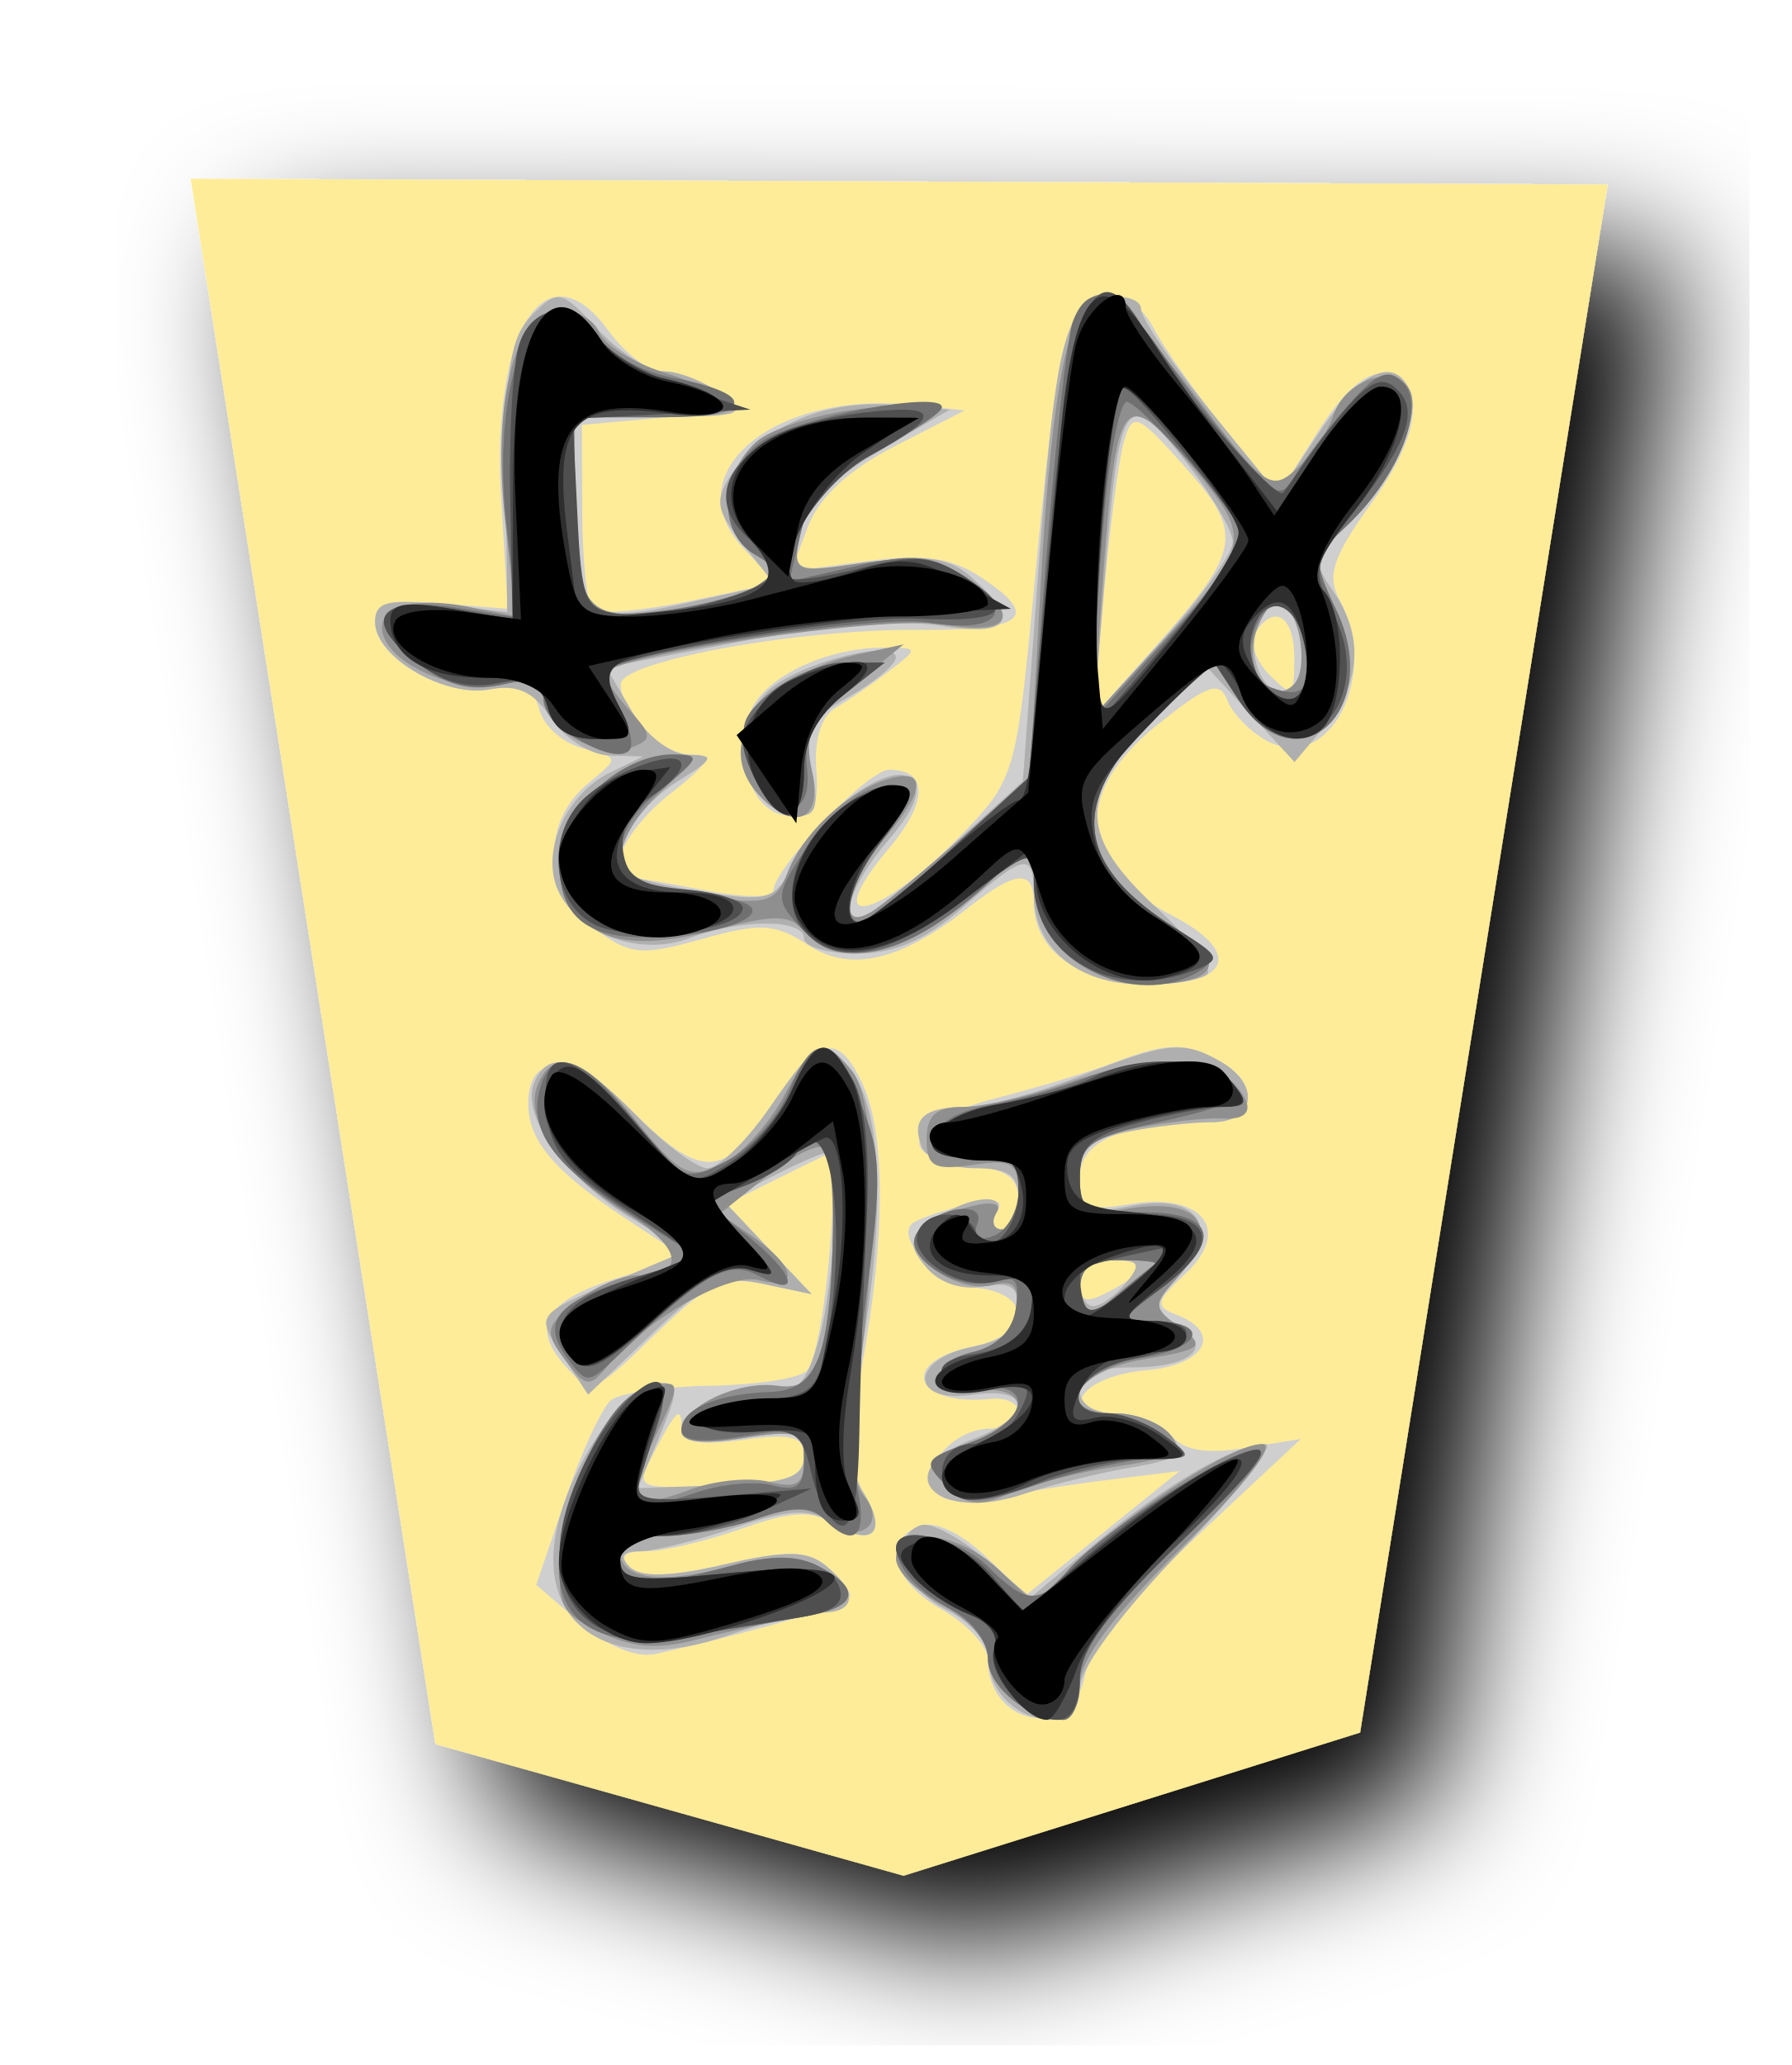
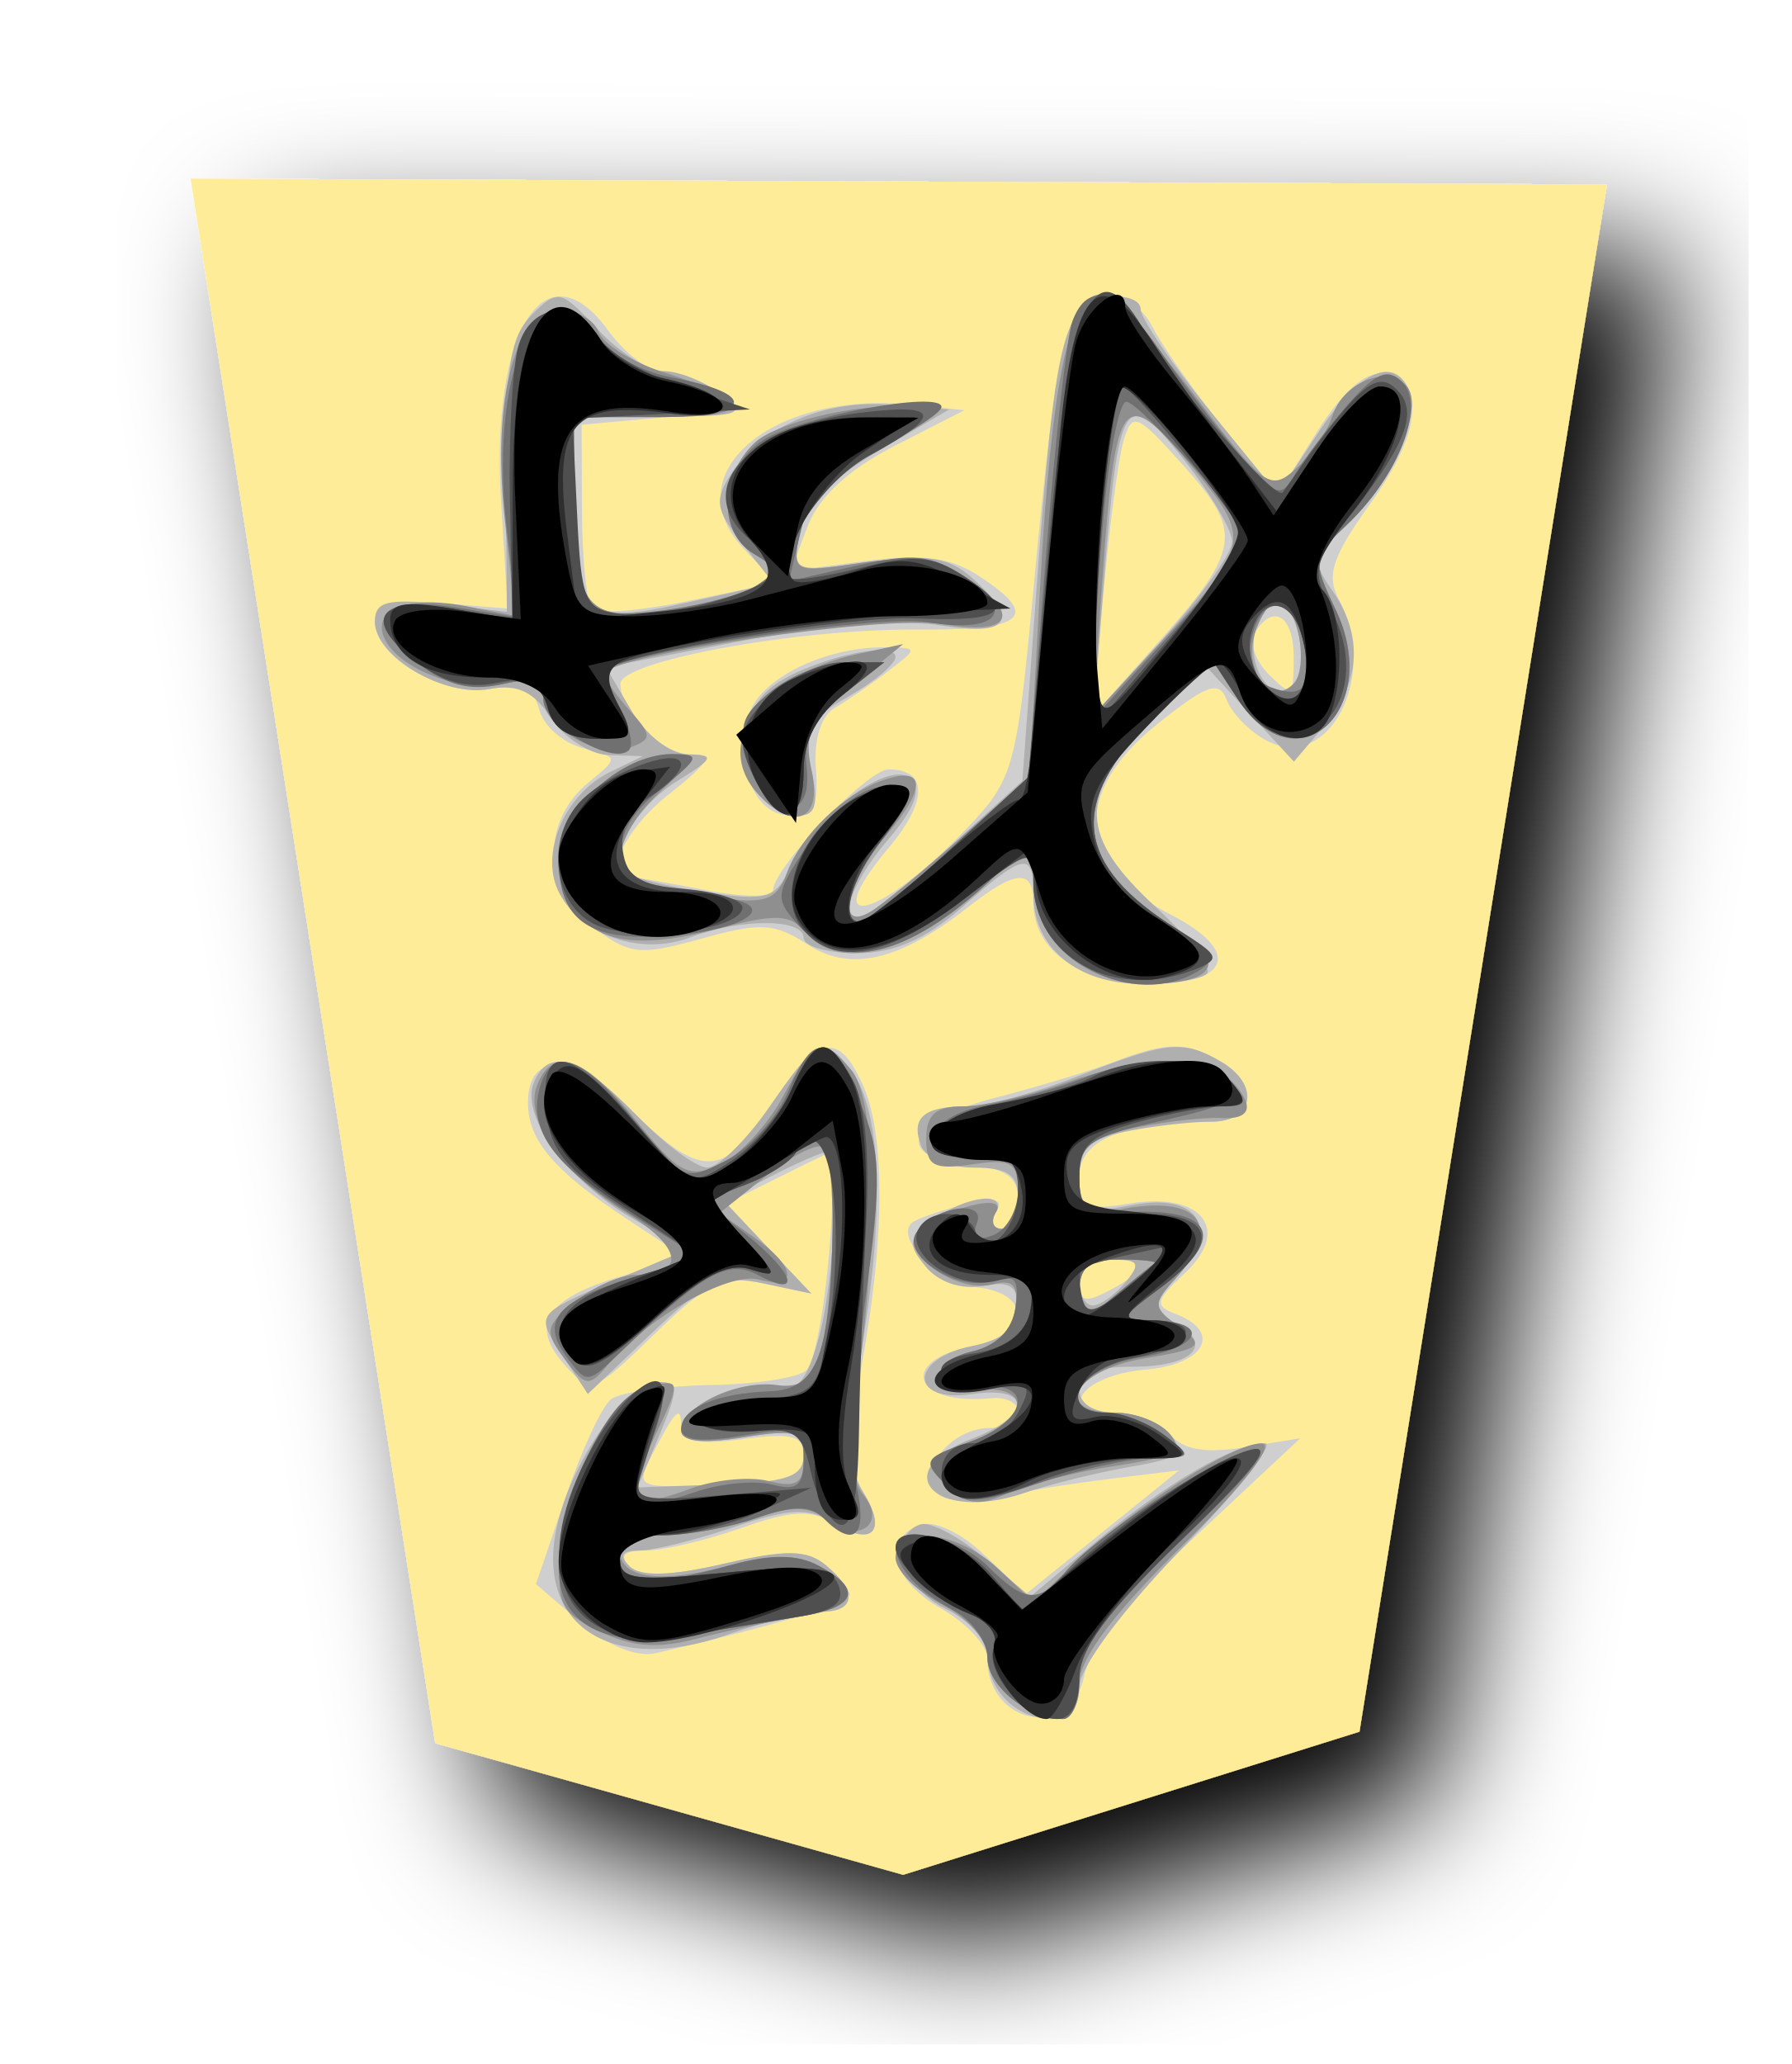
- <svg xmlns="http://www.w3.org/2000/svg" width="52.078" height="60">
+ <svg xmlns="http://www.w3.org/2000/svg" viewBox="0 0 52.101 60">
  <filter id="drop-shadow">
    <feGaussianBlur in="SourceAlpha" result="blur" stdDeviation="2" />
    <feOffset result="offsetBlur" dx="2" dy="2" />
    <feBlend in="SourceGraphic" in2="offsetBlur" mode="normal" />
  </filter>
  <g filter="url(#drop-shadow)" transform="translate(5 5)">
    <g transform="rotate(180 21.039 25)">
      <path d="M7.55 4.66l-7.197 44.979 41.184 0.169 -7.113 -45.485 -13.606 -3.823z" fill="#FEEC99" />
      <path d="M13.546 45.456C13.254 44.894 12.323 43.576 11.476 42.526L9.937 40.619 8.786 42.444C8.047 43.614 7.365 44.216 6.883 44.124 5.619 43.88 5.747 42.433 7.215 40.389 8.347 38.813 8.525 38.276 8.147 37.571 6.964 35.361 8.441 32.502 10.263 33.477 10.744 33.735 11.26 34.263 11.409 34.65 11.634 35.236 11.981 35.113 13.465 33.92 15.937 31.934 15.763 29.82 13.011 28.398 10.996 27.356 11.289 26.401 13.623 26.401 15.663 26.401 17.032 27.354 17.032 28.773 17.032 29.751 17.554 29.713 18.922 28.636 20.917 27.067 22.356 26.732 23.599 27.546 24.549 28.169 24.978 28.192 26.684 27.714 28.483 27.211 28.775 27.244 29.861 28.068 31.296 29.158 31.346 31.128 29.967 32.254 29.075 32.984 29.075 32.989 30.122 33.251 30.7 33.396 31.273 33.895 31.394 34.36 31.562 34.999 31.899 35.15 32.783 34.98 34.144 34.72 36.178 35.882 36.178 36.92 36.178 37.475 35.775 37.59 34.248 37.466L32.318 37.31 32.509 40.427C32.813 45.382 31.229 47.911 29.398 45.397 28.923 44.745 28.238 44.212 27.874 44.212 27.511 44.212 26.776 43.961 26.242 43.655 25.357 43.149 25.491 43.078 27.718 42.875L30.167 42.653 30.157 40.12C30.152 38.727 30.017 37.457 29.858 37.298 29.7 37.139 28.434 37.245 27.045 37.533L24.521 38.058 25.466 39.064C27.482 41.209 24.634 43.648 20.594 43.236L19.035 43.076 21.072 42.036C22.407 41.352 23.277 40.547 23.597 39.698L24.087 38.402 21.903 38.692C20.251 38.91 19.446 38.802 18.598 38.246 16.805 37.072 17.273 36.673 20.418 36.698 23.925 36.724 29.06 35.781 29.04 35.113 29.014 34.241 27.852 33.08 27.001 33.075 26.331 33.071 26.455 32.837 27.607 31.929 28.927 30.889 29.541 29.546 28.72 29.499 28.536 29.488 27.534 29.314 26.493 29.113 25.453 28.911 24.601 28.913 24.601 29.117 24.601 29.765 21.861 32.635 21.241 32.635 20.093 32.635 20.095 31.713 21.248 30.343 23.39 27.797 21.473 28.287 18.958 30.928 17.615 32.34 17.521 32.671 17.041 37.755 16.334 45.221 16.104 46.189 14.997 46.347 14.402 46.432 13.888 46.117 13.546 45.457ZM14.998 37.723L15.309 34.193 13.516 36.197C10.991 39.017 10.911 39.503 12.655 41.451 14.033 42.991 14.157 43.041 14.411 42.181 14.562 41.671 14.826 39.665 14.998 37.723ZM10.602 36.599C10.767 36.331 10.579 35.787 10.182 35.391 9.519 34.727 9.462 34.765 9.462 35.879 9.462 37.109 10.055 37.483 10.602 36.599ZM21.262 35.484C21.752 35.108 22.447 34.631 22.806 34.424 23.203 34.196 23.419 33.507 23.356 32.674 23.272 31.572 23.424 31.299 24.119 31.299 25.122 31.299 25.691 32.672 25.312 34.181 25.045 35.243 23.111 36.21 21.306 36.183 20.376 36.168 20.376 36.165 21.262 35.484ZM11.577 24.139C10.434 23.473 10.607 22.393 11.855 22.393 14.412 22.393 15.695 21.863 15.695 20.807 15.695 19.891 15.534 19.804 14.228 20.016 12.132 20.356 11.265 19.261 12.626 17.992 13.496 17.182 13.524 17.043 12.872 16.792 11.528 16.277 12.057 15.329 13.769 15.185 15.623 15.028 16.415 13.933 14.674 13.933 14.072 13.933 13.341 13.647 13.051 13.298 12.685 12.857 12.026 12.743 10.898 12.926L9.272 13.19 12.287 10.37C14.179 8.6 15.397 7.078 15.555 6.288 15.931 4.408 18.362 4.838 18.37 6.787 18.371 7.167 18.973 7.818 19.706 8.235 21.148 9.055 21.459 10.238 20.344 10.665 19.932 10.824 19.164 10.47 18.452 9.795L17.254 8.657 15.028 10.456 12.801 12.255 14.805 12.01C15.907 11.875 17.436 11.632 18.203 11.47 19.068 11.288 19.717 11.369 19.911 11.684 20.336 12.37 19.345 13.488 18.313 13.488 17.853 13.488 17.477 13.701 17.477 13.961 17.477 14.221 17.827 14.399 18.256 14.355 20.519 14.125 21 15.433 18.813 15.87 17.148 16.203 17.04 17.384 18.656 17.577 19.751 17.707 21.05 18.969 20.577 19.442 20.463 19.556 19.789 19.795 19.079 19.973 18.159 20.204 17.879 20.151 18.105 19.787 18.278 19.507 18.208 19.277 17.948 19.277 17.689 19.277 17.477 19.665 17.477 20.139 17.477 20.786 17.837 21.036 18.924 21.141 21.149 21.355 20.72 22.424 18.144 23.087 16.92 23.402 15.354 23.876 14.664 24.14 13.135 24.725 12.584 24.725 11.577 24.139ZM15.696 17.702C15.696 17.157 15.516 17.115 14.806 17.495 13.675 18.1 13.675 18.385 14.806 18.385 15.309 18.385 15.696 18.089 15.696 17.702ZM22.001 23.486C21.339 22.032 21.343 19.03 22.013 15.394 22.433 13.121 22.426 12.336 21.983 11.626 21.276 10.495 21.709 10.019 22.816 10.711 23.482 11.126 24.06 11.099 25.524 10.582 26.547 10.222 27.8 9.926 28.308 9.926 28.938 9.926 29.087 9.781 28.776 9.47 28.466 9.16 27.594 9.182 26.036 9.542 24.216 9.962 23.612 9.953 23.063 9.498 22.685 9.183 22.375 8.798 22.375 8.641 22.375 8.396 24.431 7.776 27.982 6.949 28.569 6.812 29.392 7.142 30.204 7.841L31.494 8.951 30.644 11.449C30.177 12.824 29.578 14.117 29.313 14.323 29.048 14.529 27.75 14.715 26.428 14.737 25.107 14.758 23.85 14.951 23.636 15.166 23.099 15.702 22.574 21.673 23.084 21.438 23.306 21.335 24.044 20.973 24.723 20.633L25.958 20.015 24.723 18.705 23.488 17.396 24.862 17.688C26.049 17.94 26.482 17.74 28.053 16.215 29.817 14.503 29.894 14.475 30.63 15.288 31.696 16.467 31.228 17.237 29.047 17.89L27.166 18.454 28.889 19.591C30.976 20.968 31.725 21.853 31.725 22.938 31.725 24.496 30.393 24.358 28.608 22.616 26.633 20.687 25.985 20.754 24.508 23.035 23.295 24.906 22.698 25.014 22.001 23.485ZM28.112 12.721C28.617 11.751 28.579 11.732 26.172 11.83 24.227 11.909 23.717 12.082 23.714 12.666 23.711 13.269 24.034 13.36 25.492 13.164 26.778 12.992 27.272 13.086 27.272 13.504 27.272 14.187 27.422 14.048 28.112 12.721Z" fill="#cfcfcf" />
      <path d="M13.915 46.017C13.915 45.752 13.017 44.433 11.921 43.087L9.927 40.639 8.745 42.425C7.535 44.253 6.505 44.7 6.076 43.584 5.78 42.812 6.826 40.714 8.066 39.59 8.899 38.836 8.926 38.666 8.335 37.822 7.434 36.536 7.516 35.154 8.568 33.908L9.456 32.858 10.748 34.259 12.041 35.661 13.646 34.018C15.749 31.864 15.711 30.697 13.472 28.63 12.494 27.727 11.827 26.856 11.988 26.695 12.15 26.533 13.019 26.401 13.92 26.401 15.757 26.401 17.032 27.464 17.032 28.996 17.032 30.266 17.29 30.22 19.103 28.627 20.168 27.693 21.088 27.291 22.168 27.291 23.016 27.291 23.711 27.491 23.711 27.737 23.711 28.305 25.539 28.311 27.021 27.747 28.427 27.213 30.151 27.794 30.81 29.026 31.412 30.15 30.678 31.91 29.337 32.559L28.386 33.019 29.377 33.049C29.923 33.066 30.679 33.552 31.057 34.129 31.562 34.899 32.037 35.123 32.847 34.969 34.152 34.719 36.178 35.914 36.178 36.933 36.178 37.513 35.815 37.607 34.259 37.432L32.341 37.216 32.367 41.142C32.388 44.321 32.244 45.217 31.609 45.854 30.859 46.604 30.774 46.586 29.699 45.426 29.079 44.758 28.219 44.211 27.785 44.211 27.352 44.211 26.609 43.917 26.133 43.558 25.341 42.958 25.481 42.903 27.829 42.89L30.389 42.876 30.383 40.538C30.373 37.079 30.086 36.814 27.08 37.487L24.589 38.044 25.493 39.194C26.286 40.202 26.323 40.459 25.788 41.276 24.911 42.616 23.065 43.396 21.145 43.236L19.48 43.098 21.541 41.887C22.947 41.06 23.672 40.307 23.824 39.515 24.044 38.361 24.034 38.356 21.848 38.657 20.085 38.899 19.48 38.804 18.786 38.177 17.416 36.937 17.734 36.498 19.766 36.823 20.888 37.003 23.148 36.822 25.537 36.363L29.464 35.607 28.718 34.343C28.294 33.625 27.58 33.075 27.065 33.068 26.275 33.058 26.317 32.958 27.387 32.295 28.597 31.545 29.382 30.143 28.876 29.637 28.734 29.494 27.709 29.24 26.6 29.072 24.747 28.79 24.539 28.856 24.036 29.881 23.278 31.424 21.166 32.939 20.583 32.357 20.276 32.05 20.491 31.484 21.252 30.599 22.474 29.179 22.782 27.901 21.761 28.494 21.423 28.689 20.293 29.626 19.25 30.574L17.352 32.299 16.938 37.922C16.408 45.132 16.156 46.177 14.902 46.357 14.359 46.436 13.915 46.283 13.915 46.017ZM14.99 37.977L15.287 34.193 13.274 36.419C12.167 37.644 11.257 38.917 11.252 39.249 11.247 39.582 11.881 40.659 12.66 41.642 14.382 43.817 14.553 43.548 14.99 37.978ZM10.514 36.865C10.992 35.618 9.926 34.195 9.287 35.229 8.983 35.72 9.474 37.532 9.912 37.532 10.102 37.532 10.372 37.232 10.514 36.865ZM21.042 35.898C21.043 35.695 21.66 35.178 22.413 34.75 23.608 34.07 23.744 33.801 23.488 32.635 23.273 31.655 23.358 31.299 23.808 31.299 25.458 31.299 26.068 33.769 24.712 34.965 23.824 35.748 21.037 36.457 21.042 35.898ZM11.577 24.138C10.434 23.473 10.607 22.393 11.855 22.393 12.437 22.393 13.539 22.268 14.305 22.115 15.403 21.895 15.695 21.61 15.695 20.759 15.695 19.769 15.569 19.705 14.142 19.973 12.224 20.333 11.579 19.292 12.85 17.888 13.63 17.025 13.632 16.954 12.894 16.541 11.76 15.906 12.396 15.269 14.164 15.269 15.229 15.269 15.696 15.065 15.696 14.601 15.696 14.195 15.281 13.933 14.637 13.933 14.055 13.933 13.339 13.645 13.046 13.292 12.602 12.757 12.798 12.602 14.216 12.359 15.152 12.199 16.544 11.855 17.309 11.595 19.887 10.721 21.321 12.232 18.813 13.179 17.063 13.839 17.063 14.73 18.813 14.473 20.647 14.204 20.647 15.503 18.813 15.87 17.895 16.054 17.477 16.4 17.477 16.977 17.477 17.615 17.725 17.77 18.506 17.62 19.126 17.502 19.783 17.723 20.159 18.176 20.702 18.831 20.673 19.008 19.935 19.547 18.958 20.262 17.737 20.381 18.145 19.722 18.296 19.477 18.208 19.276 17.948 19.276 17.689 19.276 17.477 19.677 17.477 20.167 17.477 20.852 17.774 21.057 18.765 21.057 19.473 21.057 20.161 21.339 20.293 21.682 20.608 22.503 20.227 22.839 18.978 22.839 18.415 22.839 16.938 23.239 15.696 23.729 13.146 24.734 12.679 24.78 11.577 24.139ZM15.696 17.718C15.696 17.351 15.52 17.05 15.305 17.05 15.09 17.05 14.665 17.35 14.36 17.718 13.897 18.276 13.961 18.386 14.75 18.386 15.294 18.386 15.696 18.102 15.696 17.718ZM22.408 23.992C21.498 22.896 21.336 20.2 21.943 16.294 22.415 13.262 22.422 12.33 21.977 11.618 21.266 10.478 21.717 10.024 22.855 10.735 23.571 11.182 24.121 11.157 25.745 10.606 26.847 10.232 28.083 9.926 28.49 9.926 28.996 9.926 29.087 9.781 28.776 9.47 28.466 9.16 27.594 9.182 26.036 9.542 24.216 9.962 23.612 9.953 23.063 9.498 22.133 8.726 22.196 8.145 23.209 8.145 23.669 8.145 24.892 7.845 25.928 7.48 29.398 6.255 31.662 7.836 30.818 10.894 30.29 12.808 28.794 14.824 27.902 14.824 27.344 14.824 27.344 14.624 27.901 13.292L28.541 11.762 26.126 11.845C24.15 11.915 23.712 12.072 23.711 12.714 23.711 13.38 23.98 13.455 25.491 13.214 26.657 13.027 27.273 13.097 27.273 13.415 27.273 14.125 25.536 14.939 24.564 14.685 23.908 14.514 23.631 14.816 23.276 16.092 22.797 17.817 22.653 21.502 23.065 21.502 23.199 21.502 23.922 21.186 24.672 20.798L26.034 20.094 24.761 18.745 23.488 17.396 24.89 17.694C26.108 17.953 26.532 17.762 28.14 16.234L29.987 14.476 30.694 15.554C31.529 16.828 31.565 16.777 29.08 17.832L27.131 18.66 28.727 19.602C30.592 20.702 31.933 22.546 31.566 23.503 31.156 24.57 30.235 24.293 28.608 22.616 27.778 21.759 26.835 21.058 26.513 21.058 26.192 21.058 25.379 21.851 24.708 22.822 23.346 24.791 23.153 24.889 22.408 23.992ZM12.728 9.969C14.468 8.168 15.696 6.509 15.696 5.962 15.696 5.359 15.98 5.028 16.497 5.028 17.514 5.028 18.367 5.87 18.367 6.874 18.367 7.301 18.918 7.915 19.592 8.238 20.822 8.827 21.276 10.366 20.316 10.686 20.04 10.778 19.209 10.343 18.468 9.72L17.121 8.586 15.221 10.174C13.188 11.872 11.181 13.043 10.301 13.043 10.004 13.043 11.096 11.66 12.728 9.969Z" fill="#afafaf" />
      <path d="M12.376 43.547C10.323 40.829 10.144 40.7 9.393 41.379 8.953 41.777 8.481 42.459 8.343 42.893 8.035 43.866 6.795 44.395 6.206 43.806 5.626 43.226 6.548 41.032 7.909 39.754 8.919 38.804 8.931 38.719 8.241 37.273 6.861 34.376 9.374 32.063 11.077 34.663L11.823 35.801 13.537 34.127C16.037 31.685 15.845 29.846 12.899 28.02 11.363 27.068 11.7 26.4 13.719 26.4 15.581 26.4 17.032 27.705 17.032 29.378L17.032 30.575 18.256 29.433C20.545 27.298 22.668 26.703 23.673 27.914 24.108 28.438 24.537 28.446 26.36 27.965 29.16 27.227 30.552 27.812 30.748 29.81 30.852 30.878 30.608 31.412 29.686 32.138 29.027 32.656 28.086 33.08 27.593 33.08 26.773 33.08 26.796 32.988 27.876 31.988 29.129 30.826 29.415 29.6 28.497 29.319 28.191 29.225 27.18 29.042 26.25 28.912 24.806 28.711 24.506 28.818 24.187 29.654 23.772 30.737 22.545 31.915 21.417 32.314 20.176 32.751 20.119 32.13 21.274 30.757 22.472 29.334 22.789 27.893 21.772 28.494 21.44 28.69 20.263 29.654 19.156 30.638L17.142 32.427 16.834 37.985C16.509 43.849 15.975 46.438 15.093 46.438 14.8 46.438 13.577 45.137 12.376 43.548ZM15.024 38.184L15.304 34.193 13.458 36.185C10.678 39.187 10.655 39.307 12.463 41.485 14.428 43.85 14.645 43.569 15.023 38.184ZM10.589 36.597C10.934 35.511 10.139 34.451 9.477 35.113 8.997 35.593 9.36 37.533 9.929 37.533 10.129 37.533 10.426 37.112 10.589 36.597ZM29.669 45.347C29.532 44.991 28.687 44.466 27.789 44.179 25.102 43.321 25.123 42.876 27.852 42.876L30.39 42.876 30.383 40.538C30.373 37.318 30.031 36.906 27.656 37.265 26.588 37.426 25.414 37.757 25.046 37.999 24.464 38.383 24.479 38.499 25.158 38.899 26.179 39.501 26.153 41.207 25.108 42.153 24.65 42.566 23.202 43.011 21.879 43.143 19.292 43.402 19.366 43.096 22.279 41.485 23.069 41.048 23.676 40.285 23.817 39.55 24.047 38.345 24.037 38.34 22.069 38.635 20.612 38.853 19.803 38.745 19.006 38.222 17.35 37.137 17.646 36.517 19.656 36.857 21.336 37.141 29.499 35.938 29.499 35.407 29.499 35.267 29.171 34.791 28.771 34.349 28.117 33.627 28.113 33.516 28.736 33.277 29.663 32.922 31.28 33.827 31.28 34.702 31.28 35.222 31.56 35.332 32.368 35.13 33.61 34.818 35.568 35.57 35.923 36.496 36.239 37.319 35.146 37.705 33.458 37.366L32.101 37.096 32.406 39.946C32.778 43.422 32.09 45.993 30.786 45.993 30.308 45.993 29.805 45.702 29.668 45.346ZM22.288 35.073C23.528 34.056 23.715 33.667 23.477 32.583 23.173 31.199 23.937 30.813 24.957 31.833 26.427 33.303 25.046 35.349 22.152 35.985L20.816 36.278 22.288 35.073ZM22.318 23.884C21.624 23.049 21.541 19.238 22.124 14.944 22.392 12.965 22.348 11.989 21.97 11.534 21.266 10.684 22.17 10.092 23.053 10.824 23.533 11.223 24.045 11.232 25.103 10.864 25.88 10.593 27.086 10.371 27.784 10.371 28.483 10.371 29.054 10.164 29.054 9.911 29.054 9.125 27.886 8.956 25.985 9.467 24.681 9.819 23.905 9.823 23.267 9.482 21.975 8.79 22.169 8.276 23.822 8.006 24.618 7.876 25.97 7.586 26.827 7.362 27.968 7.062 28.728 7.122 29.664 7.588 30.852 8.178 30.926 8.365 30.714 10.238 30.471 12.402 29.199 14.51 27.996 14.747 27.308 14.882 27.309 14.777 28.011 13.305 28.916 11.408 28.708 11.077 27.018 11.719 26.32 11.984 25.29 12.086 24.73 11.946 23.918 11.742 23.71 11.874 23.71 12.594 23.71 13.4 23.905 13.467 25.492 13.214 26.657 13.027 27.272 13.097 27.272 13.415 27.272 14.113 25.624 14.898 24.497 14.737 23.794 14.637 23.453 14.899 23.223 15.714 22.793 17.241 22.744 21.404 23.154 21.657 23.338 21.77 24.089 21.385 24.822 20.8L26.156 19.736 25.156 19.036C23.926 18.174 23.853 17.5 25.024 17.806 25.895 18.034 28.3 16.668 29.415 15.311 29.945 14.668 30.062 14.685 30.66 15.491 31.26 16.299 31.231 16.455 30.36 17.161 29.832 17.59 29.034 17.941 28.585 17.941 27.119 17.941 27.237 18.736 28.851 19.734 30.764 20.916 31.846 22.452 31.465 23.444 31.013 24.623 30.083 24.294 28.581 22.425 27.341 20.882 27.055 20.731 26.152 21.142 25.59 21.398 24.765 22.285 24.319 23.114 23.397 24.825 23.172 24.912 22.318 23.884ZM11.332 23.64C10.575 22.883 10.67 22.44 11.577 22.5 12.006 22.527 13.107 22.406 14.026 22.23 15.439 21.957 15.696 21.732 15.696 20.763 15.696 19.76 15.546 19.646 14.499 19.847 12.225 20.281 11.494 19.385 12.877 17.857 13.573 17.088 13.567 16.997 12.79 16.429 12.03 15.873 12.116 15.796 13.828 15.506 15.86 15.163 16.493 13.933 14.638 13.933 14.055 13.933 13.348 13.656 13.068 13.318 12.649 12.814 12.933 12.646 14.629 12.391 15.769 12.221 17.185 11.861 17.774 11.591 18.634 11.201 18.991 11.25 19.584 11.843 20.274 12.533 20.227 12.616 18.901 13.079 17.265 13.649 16.992 14.645 18.479 14.619 19.899 14.594 20.145 15.4 18.813 15.712 18.125 15.874 17.647 16.336 17.562 16.922 17.456 17.648 17.613 17.822 18.23 17.662 19.276 17.39 20.982 18.613 20.371 19.196 19.668 19.868 17.754 20.354 18.115 19.769 18.283 19.499 18.208 19.276 17.948 19.276 17.689 19.276 17.477 19.743 17.477 20.313 17.477 21.21 17.655 21.323 18.813 21.153 19.937 20.987 20.148 21.105 20.148 21.898 20.148 22.591 19.87 22.838 19.091 22.838 18.51 22.838 17.182 23.139 16.141 23.507 13.857 24.312 12.054 24.362 11.332 23.64ZM15.696 17.426C15.696 16.478 15.684 16.476 14.694 17.31 14.143 17.774 13.609 18.206 13.506 18.27 13.404 18.334 13.856 18.386 14.508 18.386 15.428 18.386 15.696 18.169 15.696 17.426ZM12.69 10.079C14.704 8.094 15.696 6.772 15.696 6.072 15.696 5.498 15.909 5.028 16.17 5.028 17.183 5.028 18.367 5.99 18.367 6.813 18.367 7.323 18.916 7.96 19.703 8.367 20.438 8.747 21.039 9.354 21.039 9.715 21.039 10.701 19.242 10.512 18.059 9.4L17.026 8.43 15.804 9.577C14.025 11.25 11.229 13.043 10.402 13.042 9.972 13.042 10.887 11.857 12.69 10.079Z" fill="#8f8f8f" />
      <path d="M13.322 44.768C12.686 43.85 11.651 42.498 11.022 41.763 9.983 40.55 9.836 40.499 9.424 41.208 9.174 41.638 8.494 42.54 7.911 43.212 7.087 44.162 6.732 44.316 6.311 43.902 5.617 43.218 6.407 41.164 7.909 39.754 8.919 38.804 8.931 38.719 8.241 37.273 6.861 34.376 9.374 32.063 11.077 34.663L11.823 35.801 13.537 34.127C16.051 31.672 15.848 29.85 12.854 27.991 11.856 27.371 11.708 27.107 12.186 26.804 14.119 25.58 17.032 27.127 17.032 29.378L17.032 30.575 18.256 29.433C20.682 27.17 22.606 26.716 23.868 28.11 24.563 28.877 24.545 29.024 23.588 30.448 23.026 31.283 22.123 32.031 21.58 32.108 20.363 32.285 20.344 31.979 21.484 30.53 22.374 29.397 22.67 28.164 22.041 28.202 21.857 28.213 20.687 29.165 19.441 30.317L17.176 32.412 16.682 38.659C16.41 42.095 16.056 45.251 15.894 45.672 15.431 46.878 14.574 46.577 13.322 44.768ZM14.96 40.315C15.116 38.662 15.236 36.609 15.227 35.751L15.21 34.193 13.004 36.615C11.791 37.948 10.798 39.164 10.798 39.318 10.798 39.757 13.943 43.321 14.33 43.321 14.52 43.321 14.804 41.968 14.96 40.315ZM10.718 36.271C10.803 35.691 10.572 35.191 10.142 35.027 9.143 34.643 8.86 35.067 9.202 36.43 9.542 37.785 10.51 37.684 10.718 36.271ZM29.637 45.157C29.35 44.698 28.407 44.189 27.542 44.027 24.975 43.545 25.192 42.876 27.914 42.876L30.39 42.876 30.39 40.23C30.39 38.775 30.175 37.452 29.913 37.29 29.313 36.92 25.938 37.411 25.046 37.999 24.464 38.383 24.479 38.499 25.158 38.899 26.276 39.558 26.136 41.389 24.906 42.195 23.851 42.886 19.703 43.662 19.703 43.168 19.703 43.018 20.491 42.492 21.454 42.001 23.392 41.012 23.469 40.925 23.864 39.266L24.141 38.105 22.171 38.555C20.543 38.928 20.002 38.875 19.048 38.25 17.498 37.234 18.03 36.577 20.13 36.913 21.553 37.141 28.906 36.047 29.423 35.531 29.504 35.449 29.338 34.947 29.053 34.416 28.769 33.884 28.652 33.333 28.793 33.192 29.253 32.732 31.28 33.932 31.28 34.664 31.28 35.214 31.566 35.314 32.534 35.102 33.438 34.903 34.122 35.089 34.987 35.77 36.579 37.022 36.081 37.702 33.837 37.343L32.052 37.058 32.355 39.731C32.885 44.418 31.234 47.715 29.637 45.157ZM22.562 34.809C23.423 34.132 23.722 33.536 23.624 32.694 23.435 31.07 24.67 31.145 25.249 32.792 25.634 33.886 25.551 34.182 24.654 34.907 24.081 35.372 23.106 35.751 22.488 35.751L21.364 35.751 22.562 34.809ZM27.879 32.055C29.536 30.73 29.349 29.347 27.492 29.165 26.759 29.093 25.859 28.921 25.492 28.783 24.529 28.421 26.155 27.808 28.186 27.768 30.073 27.731 30.835 28.378 30.835 30.02 30.835 31.409 29.036 33.081 27.547 33.078 26.684 33.075 26.712 32.99 27.879 32.055ZM22.071 22.95C21.457 21.495 21.438 20.758 21.919 17.22 22.223 14.987 22.333 12.532 22.165 11.765 21.852 10.34 22.249 9.978 23.142 10.872 23.513 11.242 24.016 11.242 25.079 10.872 25.869 10.596 27.086 10.372 27.784 10.372 28.616 10.372 29.054 10.141 29.054 9.703 29.054 8.92 28.134 8.863 25.832 9.503 24.664 9.827 23.902 9.821 23.272 9.484 21.975 8.79 22.167 8.276 23.822 8.008 24.618 7.88 26.092 7.635 27.097 7.464 29.5 7.057 30.835 7.763 30.835 9.442 30.835 11 29.793 13.58 28.846 14.366 27.823 15.215 27.513 14.613 28.163 13.043 28.865 11.348 28.578 11.03 26.881 11.622 26.15 11.876 25.138 11.976 24.631 11.844 23.906 11.654 23.711 11.811 23.711 12.584 23.711 13.484 23.861 13.541 25.491 13.265 26.688 13.063 27.273 13.128 27.273 13.463 27.273 14.063 26.247 14.497 24.681 14.557 23.309 14.609 22.93 15.617 22.864 19.387 22.824 21.767 23.256 22.599 23.95 21.475 24.11 21.215 24.774 20.798 25.424 20.549L26.604 20.095 25.38 19.113C23.963 17.975 23.748 17.246 25.033 17.933 25.922 18.409 26.617 18.011 29.166 15.567 29.989 14.777 30.035 14.777 30.611 15.566 31.385 16.623 30.872 17.21 28.574 17.898L26.747 18.446 28.748 19.715C30.99 21.136 31.712 22.127 31.393 23.347 31.054 24.641 30.142 24.329 28.613 22.399 27.246 20.674 27.172 20.642 25.967 21.265 25.285 21.617 24.474 22.517 24.165 23.263 23.425 25.049 22.925 24.974 22.071 22.95ZM11.301 23.577C10.903 23.097 11.286 22.871 13.251 22.431 15.416 21.947 15.696 21.757 15.696 20.771 15.696 19.89 15.487 19.675 14.694 19.739 11.809 19.973 11.277 19.099 13.358 17.547 14.52 16.68 14.533 16.632 13.607 16.619 11.874 16.594 12.097 15.834 13.923 15.542 15.725 15.254 16.52 13.933 14.89 13.933 14.447 13.933 13.696 13.639 13.22 13.279 12.392 12.653 12.406 12.625 13.565 12.612 14.23 12.604 15.709 12.28 16.851 11.892 18.737 11.252 18.993 11.252 19.626 11.885 20.26 12.518 20.193 12.628 18.901 13.079 17.265 13.649 16.96 14.812 18.479 14.685 19.889 14.567 20.159 15.397 18.813 15.713 18.092 15.882 17.647 16.335 17.552 16.999 17.432 17.828 17.564 17.973 18.243 17.758 19.223 17.446 20.86 18.485 20.446 19.155 19.978 19.913 18.394 20.17 18.673 19.444 18.838 19.014 18.689 18.907 18.194 19.096 17.8 19.248 17.477 19.839 17.477 20.41 17.477 21.266 17.692 21.433 18.701 21.364 20.571 21.236 20.285 22.536 18.367 22.881 17.51 23.035 16.245 23.389 15.555 23.668 13.868 24.35 11.908 24.308 11.301 23.577ZM15.696 17.427C15.696 16.478 15.684 16.477 14.694 17.31 14.143 17.774 13.609 18.206 13.506 18.27 13.404 18.334 13.856 18.386 14.508 18.386 15.428 18.386 15.696 18.169 15.696 17.426ZM12.69 10.257C14.901 8.129 15.696 7.055 15.696 6.196 15.696 5.553 15.909 5.028 16.17 5.028 17.181 5.028 18.367 5.989 18.367 6.808 18.367 7.282 18.818 7.906 19.369 8.196 20.387 8.732 21.019 9.433 21.032 10.037 21.046 10.72 19.227 10.34 18.367 9.481 17.292 8.405 16.877 8.371 16.11 9.295 15.257 10.323 12.09 12.421 10.798 12.814 9.98 13.062 10.482 12.384 12.69 10.258Z" fill="#707070" />
      <path d="M13.708 45.213C12.944 43.823 9.975 40.404 9.778 40.686 7.705 43.661 7.116 44.221 6.555 43.756 5.808 43.136 6.102 42.229 7.727 40.136 8.93 38.586 8.958 38.443 8.325 37.174 6.973 34.463 9.46 32.194 11.077 34.663L11.823 35.801 13.537 34.127C16.062 31.662 15.851 29.853 12.818 27.967 11.598 27.208 11.565 27.121 12.373 26.805 14.695 25.897 17.032 27.187 17.032 29.376 17.032 30.37 17.095 30.354 19.069 28.846 21.267 27.169 22.817 26.883 23.733 27.986 24.537 28.956 23.793 30.87 22.283 31.718 20.686 32.614 20.273 32.068 21.433 30.594 22.367 29.407 22.683 28.164 22.041 28.202 21.857 28.213 20.687 29.165 19.441 30.317L17.176 32.412 16.61 38.868C15.942 46.485 15.246 48.006 13.709 45.213ZM14.96 40.761C15.116 39.108 15.246 36.887 15.247 35.827L15.25 33.898 13.028 36.495C11.806 37.923 10.854 39.24 10.913 39.423 11.094 39.984 14.12 43.731 14.407 43.749 14.555 43.759 14.804 42.414 14.96 40.761ZM10.723 36.472C10.805 36.052 10.623 35.409 10.319 35.043 9.537 34.101 8.834 34.965 9.199 36.418 9.518 37.686 10.481 37.721 10.723 36.472ZM29.656 45.187C29.379 44.744 28.279 44.093 27.211 43.74L25.269 43.098 27.849 42.964 30.431 42.83 30.299 40.07C30.177 37.521 30.083 37.298 29.073 37.156 27.783 36.974 24.601 37.849 24.601 38.386 24.601 38.591 24.901 39.009 25.269 39.314 27.002 40.752 25.393 42.593 22.041 43.004 19.717 43.289 19.644 42.928 21.789 41.763 23.212 40.989 24.641 38.76 24.077 38.195 23.982 38.101 23.061 38.237 22.03 38.499 20.466 38.896 19.963 38.849 19 38.219 17.492 37.23 17.897 36.907 20.489 37.025 22.341 37.109 28.932 36.022 29.399 35.555 29.494 35.46 29.348 34.965 29.074 34.454 28.629 33.622 28.699 33.525 29.748 33.525 30.562 33.525 30.993 33.809 31.162 34.459 31.359 35.209 31.649 35.344 32.642 35.145 33.495 34.975 34.236 35.179 35.032 35.805 36.564 37.01 36.072 37.668 33.913 37.303L32.185 37.011 32.251 40.501C32.288 42.419 32.171 44.44 31.991 44.991 31.599 46.196 30.351 46.301 29.656 45.187ZM22.537 34.829C23.327 34.207 23.711 33.48 23.711 32.602 23.711 31.885 23.904 31.299 24.141 31.299 24.608 31.299 25.491 32.734 25.491 33.496 25.491 34.391 23.711 35.751 22.537 35.751L21.364 35.751 22.537 34.829ZM27.273 32.772C27.273 32.569 27.686 32.145 28.191 31.83 28.768 31.47 29.058 30.89 28.971 30.275 28.86 29.495 28.491 29.267 27.161 29.157 26.243 29.081 25.491 28.839 25.491 28.62 25.491 27.955 28.596 27.588 29.756 28.116 31.068 28.714 31.236 30.808 30.056 31.845 29.115 32.671 27.273 33.285 27.273 32.772ZM22.289 23.618C21.933 22.984 21.787 21.472 21.89 19.499 21.98 17.785 22.075 15.055 22.102 13.433 22.137 11.353 22.308 10.543 22.682 10.687 22.972 10.799 23.341 11.482 23.499 12.204 23.753 13.358 23.958 13.502 25.196 13.391 25.971 13.321 26.705 13.466 26.827 13.711 26.953 13.962 26.25 14.214 25.209 14.291 23.55 14.411 23.34 14.561 23.094 15.793 22.387 19.325 22.954 23.087 23.95 21.475 24.11 21.215 24.753 20.808 25.377 20.571L26.512 20.14 25.445 18.985C24.472 17.932 24.457 17.855 25.273 18.105 25.921 18.302 26.689 17.902 28.05 16.659 29.581 15.259 30.024 15.051 30.433 15.544 31.233 16.507 30.626 17.284 28.601 17.89L26.719 18.454 28.889 19.87C30.647 21.018 31.084 21.56 31.197 22.73 31.39 24.73 30.522 24.6 28.576 22.339 26.99 20.496 26.98 20.492 25.813 21.256 25.169 21.678 24.383 22.608 24.068 23.322 23.378 24.882 23.031 24.94 22.289 23.618ZM11.243 23.507C10.783 22.953 10.832 22.838 11.523 22.837 11.981 22.835 13.108 22.625 14.026 22.37 15.376 21.995 15.696 21.697 15.696 20.814 15.696 19.837 15.509 19.722 13.915 19.722 11.768 19.722 11.555 18.892 13.358 17.547 14.542 16.663 14.55 16.633 13.581 16.619 12.021 16.597 12.402 15.847 14.137 15.521 15.759 15.217 16.367 13.933 14.89 13.933 14.447 13.933 13.696 13.639 13.22 13.279 12.404 12.662 12.436 12.625 13.818 12.612 14.621 12.604 16.013 12.291 16.911 11.916 17.809 11.541 18.804 11.334 19.123 11.456 20.034 11.806 19.805 13.043 18.828 13.043 18.348 13.043 17.738 13.445 17.475 13.937 17.044 14.742 17.12 14.82 18.238 14.717 19.795 14.572 20.328 15.435 18.813 15.647 17.647 15.811 17.05 16.412 17.038 17.432 17.034 17.852 17.364 17.954 18.112 17.766 19.256 17.479 20.816 18.557 20.349 19.312 19.989 19.895 18.919 19.82 18.712 19.198 18.424 18.334 17.477 19.248 17.477 20.388 17.477 21.268 17.685 21.434 18.701 21.364 20.773 21.222 20.221 22.541 18.054 22.911 17.024 23.087 15.786 23.443 15.3 23.702 14.025 24.385 11.886 24.282 11.243 23.507ZM15.623 18.136C15.707 18.066 15.707 17.695 15.623 17.309 15.5 16.732 15.236 16.805 14.137 17.725L12.801 18.842 14.137 18.552C14.872 18.392 15.541 18.204 15.624 18.136ZM27.918 13.822C28.085 13.271 28.328 12.482 28.46 12.068 28.67 11.406 28.39 11.342 26.093 11.534L23.488 11.751 24.986 11.061C25.81 10.681 27.063 10.371 27.769 10.371 28.636 10.371 29.054 10.145 29.054 9.676 29.054 9.085 28.599 9.026 26.004 9.282 23.501 9.529 22.908 9.462 22.696 8.909 22.507 8.417 22.82 8.173 23.853 8.005 24.632 7.878 26.125 7.631 27.171 7.455 30.297 6.928 31.641 8.886 30.303 12.02 29.263 14.46 27.268 15.966 27.918 13.822ZM12.692 10.27C14.902 8.135 15.696 7.06 15.696 6.198 15.696 5.481 15.942 5.028 16.332 5.028 17.26 5.028 18.458 6.376 18.178 7.106 18.043 7.457 18.276 7.853 18.708 8.006 19.692 8.355 21.038 9.504 21.038 9.995 21.038 10.805 19.2 10.312 18.281 9.255L17.311 8.138 16.169 9.185C14.304 10.896 11.986 12.471 10.799 12.833 9.984 13.082 10.488 12.4 12.692 10.27Z" fill="#4f4f4f" />
      <path d="M13.52 44.991C13.01 44.195 12 42.779 11.276 41.844L9.96 40.144 8.761 41.955C8.101 42.951 7.289 43.766 6.954 43.766 5.9 43.766 6.291 41.959 7.741 40.128 8.783 38.813 9.009 38.237 8.631 37.86 8.086 37.314 7.96 35.368 8.396 34.23 8.813 33.144 10.31 33.39 10.879 34.638 11.158 35.25 11.512 35.751 11.667 35.751 11.822 35.751 12.757 34.9 13.747 33.859 15.263 32.263 15.503 31.759 15.283 30.638 15.117 29.796 14.499 28.981 13.595 28.412 11.853 27.316 11.791 26.949 13.285 26.574 14.777 26.199 16.758 27.622 16.947 29.204L17.087 30.361 19.127 28.803C21.321 27.128 23.035 26.933 23.867 28.264 24.472 29.23 23.463 31.228 22.044 31.874 20.607 32.529 20.274 31.919 21.408 30.712 22.297 29.766 22.736 28.182 22.109 28.182 21.963 28.182 20.933 28.983 19.82 29.962 18.707 30.942 17.653 31.744 17.478 31.744 17.178 31.744 17.017 33.133 16.312 41.763 15.912 46.675 15.158 47.546 13.52 44.991ZM15.03 40.093C15.197 38.073 15.265 35.869 15.181 35.197 15.031 34.003 14.981 34.032 13.024 36.431 11.922 37.781 11.048 39.184 11.083 39.548 11.146 40.224 13.899 43.66 14.431 43.728 14.593 43.749 14.862 42.113 15.03 40.093ZM10.73 36.946C11.09 36.512 11.033 36.095 10.51 35.35 9.626 34.086 8.78 34.75 9.191 36.387 9.51 37.657 9.995 37.832 10.731 36.946ZM29.627 45.142C29.335 44.674 28.487 44.158 27.744 43.995 25.582 43.52 25.486 42.698 27.627 42.985 30.429 43.361 30.99 42.715 30.597 39.565L30.273 36.975 27.819 37.228C24.824 37.537 24.146 38.072 25.229 39.27 26.802 41.008 25.132 42.855 21.975 42.87L20.462 42.876 21.941 41.874C23.311 40.946 24.561 38.68 24.009 38.128 23.878 37.997 23.068 38.121 22.209 38.404 20.892 38.839 20.418 38.794 19.174 38.114L17.699 37.31 19.926 37.206C22.786 37.071 28.35 36.186 29.05 35.753 29.462 35.499 29.47 35.193 29.084 34.473 28.627 33.618 28.692 33.525 29.748 33.525 30.544 33.525 30.993 33.81 31.151 34.415 31.331 35.103 31.758 35.306 33.024 35.306 34.728 35.306 35.733 35.932 35.733 36.993 35.733 37.467 35.319 37.541 33.952 37.31L32.171 37.009 32.171 40.639C32.171 44.299 31.707 45.993 30.704 45.993 30.404 45.993 29.92 45.61 29.627 45.143ZM22.537 34.829C23.327 34.207 23.711 33.48 23.711 32.602 23.711 31.09 24.356 30.9 25.055 32.206 25.72 33.447 25.195 34.826 23.866 35.332 21.898 36.08 21.256 35.837 22.537 34.829ZM28.547 31.498C29.699 30.034 29.182 29.072 27.244 29.072 25.341 29.072 25.247 28.268 27.11 27.919 28.83 27.596 29.785 27.953 30.582 29.217 31.241 30.261 30.02 32.365 28.642 32.562L27.592 32.713 28.548 31.498ZM22.343 23.671C21.743 22.549 21.749 18.763 22.357 15.101 22.645 13.37 22.641 12.204 22.345 11.651 21.998 11.003 22.051 10.816 22.582 10.816 23.211 10.816 23.447 11.452 23.379 12.966 23.361 13.378 23.843 13.512 24.979 13.411 25.873 13.331 26.705 13.466 26.827 13.711 26.953 13.962 26.251 14.214 25.211 14.291L23.372 14.424 22.857 17.042C22.422 19.252 22.537 21.948 23.065 21.948 23.147 21.948 23.938 21.521 24.822 21L26.429 20.051 25.404 18.941C24.449 17.907 24.44 17.849 25.274 18.104 25.92 18.302 26.686 17.904 28.037 16.67 29.335 15.484 30.047 15.104 30.37 15.428 31.245 16.302 30.834 16.886 28.731 17.758L26.627 18.629 28.727 19.859C30.914 21.142 31.854 22.889 30.879 23.863 30.491 24.251 29.949 23.893 28.663 22.4 26.98 20.445 26.947 20.431 25.827 21.165 25.203 21.574 24.423 22.518 24.093 23.264 23.383 24.867 23.028 24.95 22.343 23.671ZM11.243 23.507C10.778 22.947 10.851 22.839 11.693 22.839 12.246 22.839 13.483 22.604 14.44 22.317 15.823 21.902 16.155 21.603 16.05 20.869 15.95 20.169 15.54 19.909 14.36 19.801 12.037 19.588 11.715 18.981 13.256 17.721 14.518 16.69 14.534 16.636 13.581 16.621 12.271 16.6 12.271 15.716 13.581 15.707 14.792 15.699 15.449 15.289 15.806 14.317 16.007 13.771 15.867 13.643 15.245 13.806 14.789 13.925 13.958 13.702 13.398 13.31 12.392 12.606 12.401 12.597 14.15 12.595 15.122 12.593 16.506 12.285 17.225 11.911 18.546 11.221 19.703 11.316 19.703 12.114 19.703 12.354 19.167 12.81 18.512 13.13 16.735 13.996 16.575 14.995 18.272 14.622 20.134 14.213 20.551 15.14 18.717 15.612 17.702 15.874 17.211 16.288 17.112 16.965 16.992 17.785 17.184 17.941 18.31 17.941 19.822 17.941 20.506 18.652 19.735 19.423 19.346 19.811 19.135 19.798 18.87 19.369 18.272 18.402 17.14 19.198 17.374 20.42 17.542 21.3 17.819 21.496 18.754 21.4 20.746 21.196 20.198 22.544 18.144 22.9 17.165 23.07 15.8 23.427 15.11 23.692 13.364 24.364 11.896 24.294 11.243 23.507ZM14.999 18.397C15.627 18.158 16.141 17.657 16.141 17.284 16.141 16.339 15.686 16.435 14.137 17.704 12.735 18.854 13.076 19.128 14.999 18.397ZM27.875 14.167C28.035 13.747 28.291 12.913 28.442 12.311 28.713 11.23 28.688 11.22 26.325 11.464 23.982 11.706 23.96 11.698 25.269 11.061 26.004 10.704 27.156 10.402 27.829 10.391 28.633 10.378 29.054 10.133 29.054 9.676 29.054 9.084 28.596 9.026 25.937 9.288 23.925 9.487 22.82 9.436 22.82 9.144 22.82 8.611 26.747 7.254 28.29 7.254 29.492 7.254 30.835 8.502 30.835 9.618 30.835 10.997 29.395 13.958 28.487 14.443 27.718 14.855 27.627 14.813 27.875 14.166ZM12.82 10.314C14.148 9.059 15.478 7.356 15.777 6.53 16.076 5.704 16.466 5.028 16.644 5.028 17.317 5.028 18.409 6.504 18.179 7.103 18.034 7.48 18.34 7.881 18.951 8.113 19.507 8.324 20.227 8.816 20.551 9.206 21.047 9.804 21.021 9.961 20.382 10.206 19.889 10.395 19.224 10.095 18.474 9.344L17.321 8.192 15.284 9.884C11.202 13.274 9.347 13.599 12.82 10.314Z" fill="#2f2f2f" />
      <path d="M14.36 46.072C14.36 45.83 13.709 44.852 12.913 43.897 12.117 42.943 11.146 41.68 10.755 41.09L10.045 40.016 8.803 41.891C8.121 42.922 7.289 43.766 6.953 43.766 5.927 43.766 6.275 42.196 7.697 40.406 8.557 39.326 8.937 38.451 8.742 38.007 8.079 36.498 8.058 34.581 8.699 34.049 9.519 33.369 10.682 33.793 11.033 34.902 11.403 36.064 11.623 35.998 13.889 34.043 15.78 32.413 15.848 32.271 15.431 30.816 15.163 29.879 14.453 28.953 13.581 28.404 11.896 27.343 11.811 27.034 13.113 26.694 14.558 26.316 16.282 27.33 16.781 28.851 17.389 30.707 17.348 30.694 18.706 29.428 21.218 27.086 23.349 26.787 23.954 28.692 24.266 29.677 22.274 32.189 21.178 32.189 20.343 32.189 20.446 31.826 21.707 30.327 24.042 27.552 22.433 27.379 19.357 30.074L17.197 31.967 16.65 37.977C16.35 41.284 15.962 44.473 15.788 45.066 15.476 46.133 14.36 46.919 14.36 46.072ZM15.028 40.538C15.192 38.763 15.258 36.525 15.177 35.565L15.027 33.82 12.913 36.395C11.75 37.812 10.798 39.115 10.798 39.292 10.798 39.784 13.987 43.766 14.381 43.766 14.573 43.766 14.863 42.314 15.028 40.538ZM10.731 37.028C11.249 36.2 11.208 35.964 10.411 35.166 9.582 34.338 9.47 34.323 9.209 35.003 8.881 35.856 9.309 37.978 9.809 37.978 9.989 37.978 10.405 37.551 10.731 37.028ZM29.594 45.088C29.284 44.591 28.429 44.064 27.696 43.918 25.516 43.482 25.519 42.695 27.7 43.044 30.638 43.514 31.34 42.392 30.557 38.479 30.308 37.237 30.11 37.087 28.716 37.087 27.856 37.087 26.329 37.302 25.321 37.564 24.313 37.827 22.818 38.214 21.999 38.426 20.507 38.812 18.367 38.243 18.367 37.461 18.367 37.255 19.545 37.087 20.984 37.087 22.424 37.087 25.036 36.763 26.79 36.367L29.978 35.647 29.283 34.587C28.63 33.589 28.643 33.525 29.485 33.525 29.978 33.525 30.632 33.925 30.938 34.415 31.298 34.992 31.977 35.306 32.861 35.306 34.425 35.306 36.009 36.28 35.578 36.977 35.414 37.243 34.558 37.35 33.612 37.223L31.937 36.998 32.099 40.551C32.314 45.3 31.1 47.5 29.594 45.088ZM21.998 41.912C23.131 41.255 23.708 40.555 23.898 39.604L24.17 38.24 25.1 39.17C26.824 40.894 25.042 42.889 21.797 42.865L20.371 42.855 21.998 41.912ZM22.681 34.962C23.276 34.493 23.71 33.585 23.794 32.635L23.934 31.076 24.801 32.358 25.67 33.641 24.443 34.696C23.768 35.276 22.876 35.746 22.461 35.741 21.835 35.733 21.871 35.601 22.681 34.962ZM28.648 31.341C29.781 29.808 29.479 29.072 27.718 29.072 26.258 29.072 25.591 28.41 26.644 28.006 28.624 27.246 30.834 28.356 30.834 30.109 30.834 31.041 29.281 32.635 28.373 32.635 27.824 32.635 27.878 32.382 28.648 31.341ZM11.54 23.878C11 23.338 11.231 22.838 12.022 22.836 12.451 22.835 13.552 22.625 14.472 22.37 15.821 21.995 16.141 21.697 16.141 20.814 16.141 19.839 15.952 19.722 14.386 19.722 12.137 19.722 11.861 19.226 13.369 17.894 14.482 16.91 14.51 16.905 13.731 17.829 13.095 18.584 13.041 18.829 13.511 18.825 16.179 18.799 17.353 16.775 14.744 16.701 12.545 16.638 12.273 15.877 14.332 15.548 15.767 15.318 16.141 15.069 16.141 14.343 16.141 13.664 15.934 13.493 15.338 13.683 14.897 13.823 14.146 13.643 13.668 13.282 12.848 12.661 12.879 12.625 14.263 12.612 15.067 12.604 16.393 12.318 17.208 11.977 18.094 11.607 18.939 11.51 19.305 11.737 20.038 12.189 19.46 12.88 18.15 13.116 17.663 13.204 17.192 13.653 17.103 14.114 16.964 14.834 17.137 14.914 18.323 14.677 19.13 14.515 19.703 14.586 19.703 14.846 19.703 15.091 19.102 15.412 18.367 15.558 17.345 15.763 17.032 16.068 17.032 16.855 17.032 17.691 17.304 17.91 18.479 18.024 19.955 18.166 20.504 19.232 19.307 19.631 18.911 19.763 18.808 19.643 19.023 19.297 19.256 18.919 19.04 18.801 18.305 18.905 17.521 19.016 17.255 19.335 17.255 20.167 17.255 21.1 17.465 21.28 18.551 21.28 19.264 21.28 19.932 21.53 20.035 21.837 20.138 22.143 19.9 22.393 19.506 22.393 19.113 22.393 17.65 22.794 16.256 23.283 13.653 24.199 12.062 24.399 11.54 23.878ZM22.39 23.313C21.786 22.184 21.802 18.131 22.423 15.239 22.779 13.579 22.781 12.644 22.433 11.878 22.117 11.186 22.105 10.816 22.398 10.816 22.876 10.816 23.258 11.568 23.452 12.885 23.548 13.54 23.929 13.665 25.532 13.57 26.984 13.483 27.322 13.572 26.827 13.909 26.46 14.159 25.523 14.368 24.744 14.372 23.384 14.378 23.308 14.478 22.811 16.873 22.526 18.245 22.421 20.055 22.579 20.895L22.866 22.422 24.016 21.517C24.649 21.019 25.44 20.612 25.774 20.612 26.626 20.612 26.534 20.162 25.441 19 24.574 18.078 24.566 18.015 25.339 18.217 25.894 18.362 26.814 17.85 28.051 16.709 29.328 15.529 30.068 15.125 30.379 15.436 31.236 16.294 30.835 16.981 29.165 17.515 26.653 18.317 26.619 18.57 28.833 19.969 30.815 21.223 31.688 22.709 31.047 23.745 30.84 24.081 30.067 23.605 28.804 22.367 26.896 20.494 26.867 20.484 25.719 21.236 25.082 21.654 24.337 22.486 24.064 23.085 23.465 24.399 23.005 24.461 22.39 23.313ZM27.948 14.05C28.129 13.618 28.378 12.804 28.499 12.24 28.715 11.246 28.652 11.224 26.327 11.496 23.435 11.834 24.168 11.009 27.161 10.556 28.294 10.385 29.054 10.033 29.054 9.679 29.054 8.742 28.543 8.656 26.047 9.173 24.443 9.505 23.565 9.513 23.25 9.198 22.936 8.884 23.65 8.48 25.527 7.911 27.979 7.169 28.385 7.151 29.437 7.741 30.084 8.101 30.673 8.82 30.748 9.336 30.923 10.54 29.201 14.226 28.304 14.571 27.786 14.77 27.699 14.642 27.948 14.05ZM13.398 9.742C14.907 8.172 16.141 6.568 16.141 6.18 16.141 5.791 16.434 5.473 16.793 5.473 17.49 5.473 18.503 6.97 18.088 7.385 17.951 7.522 18.459 7.955 19.216 8.346 19.974 8.738 20.594 9.354 20.594 9.715 20.594 10.708 19.536 10.502 18.394 9.285L17.373 8.2 14.504 10.398C12.926 11.608 11.414 12.598 11.146 12.598 10.876 12.598 11.891 11.312 13.399 9.742Z" fill="#030303" />
    </g>
  </g>
</svg>
